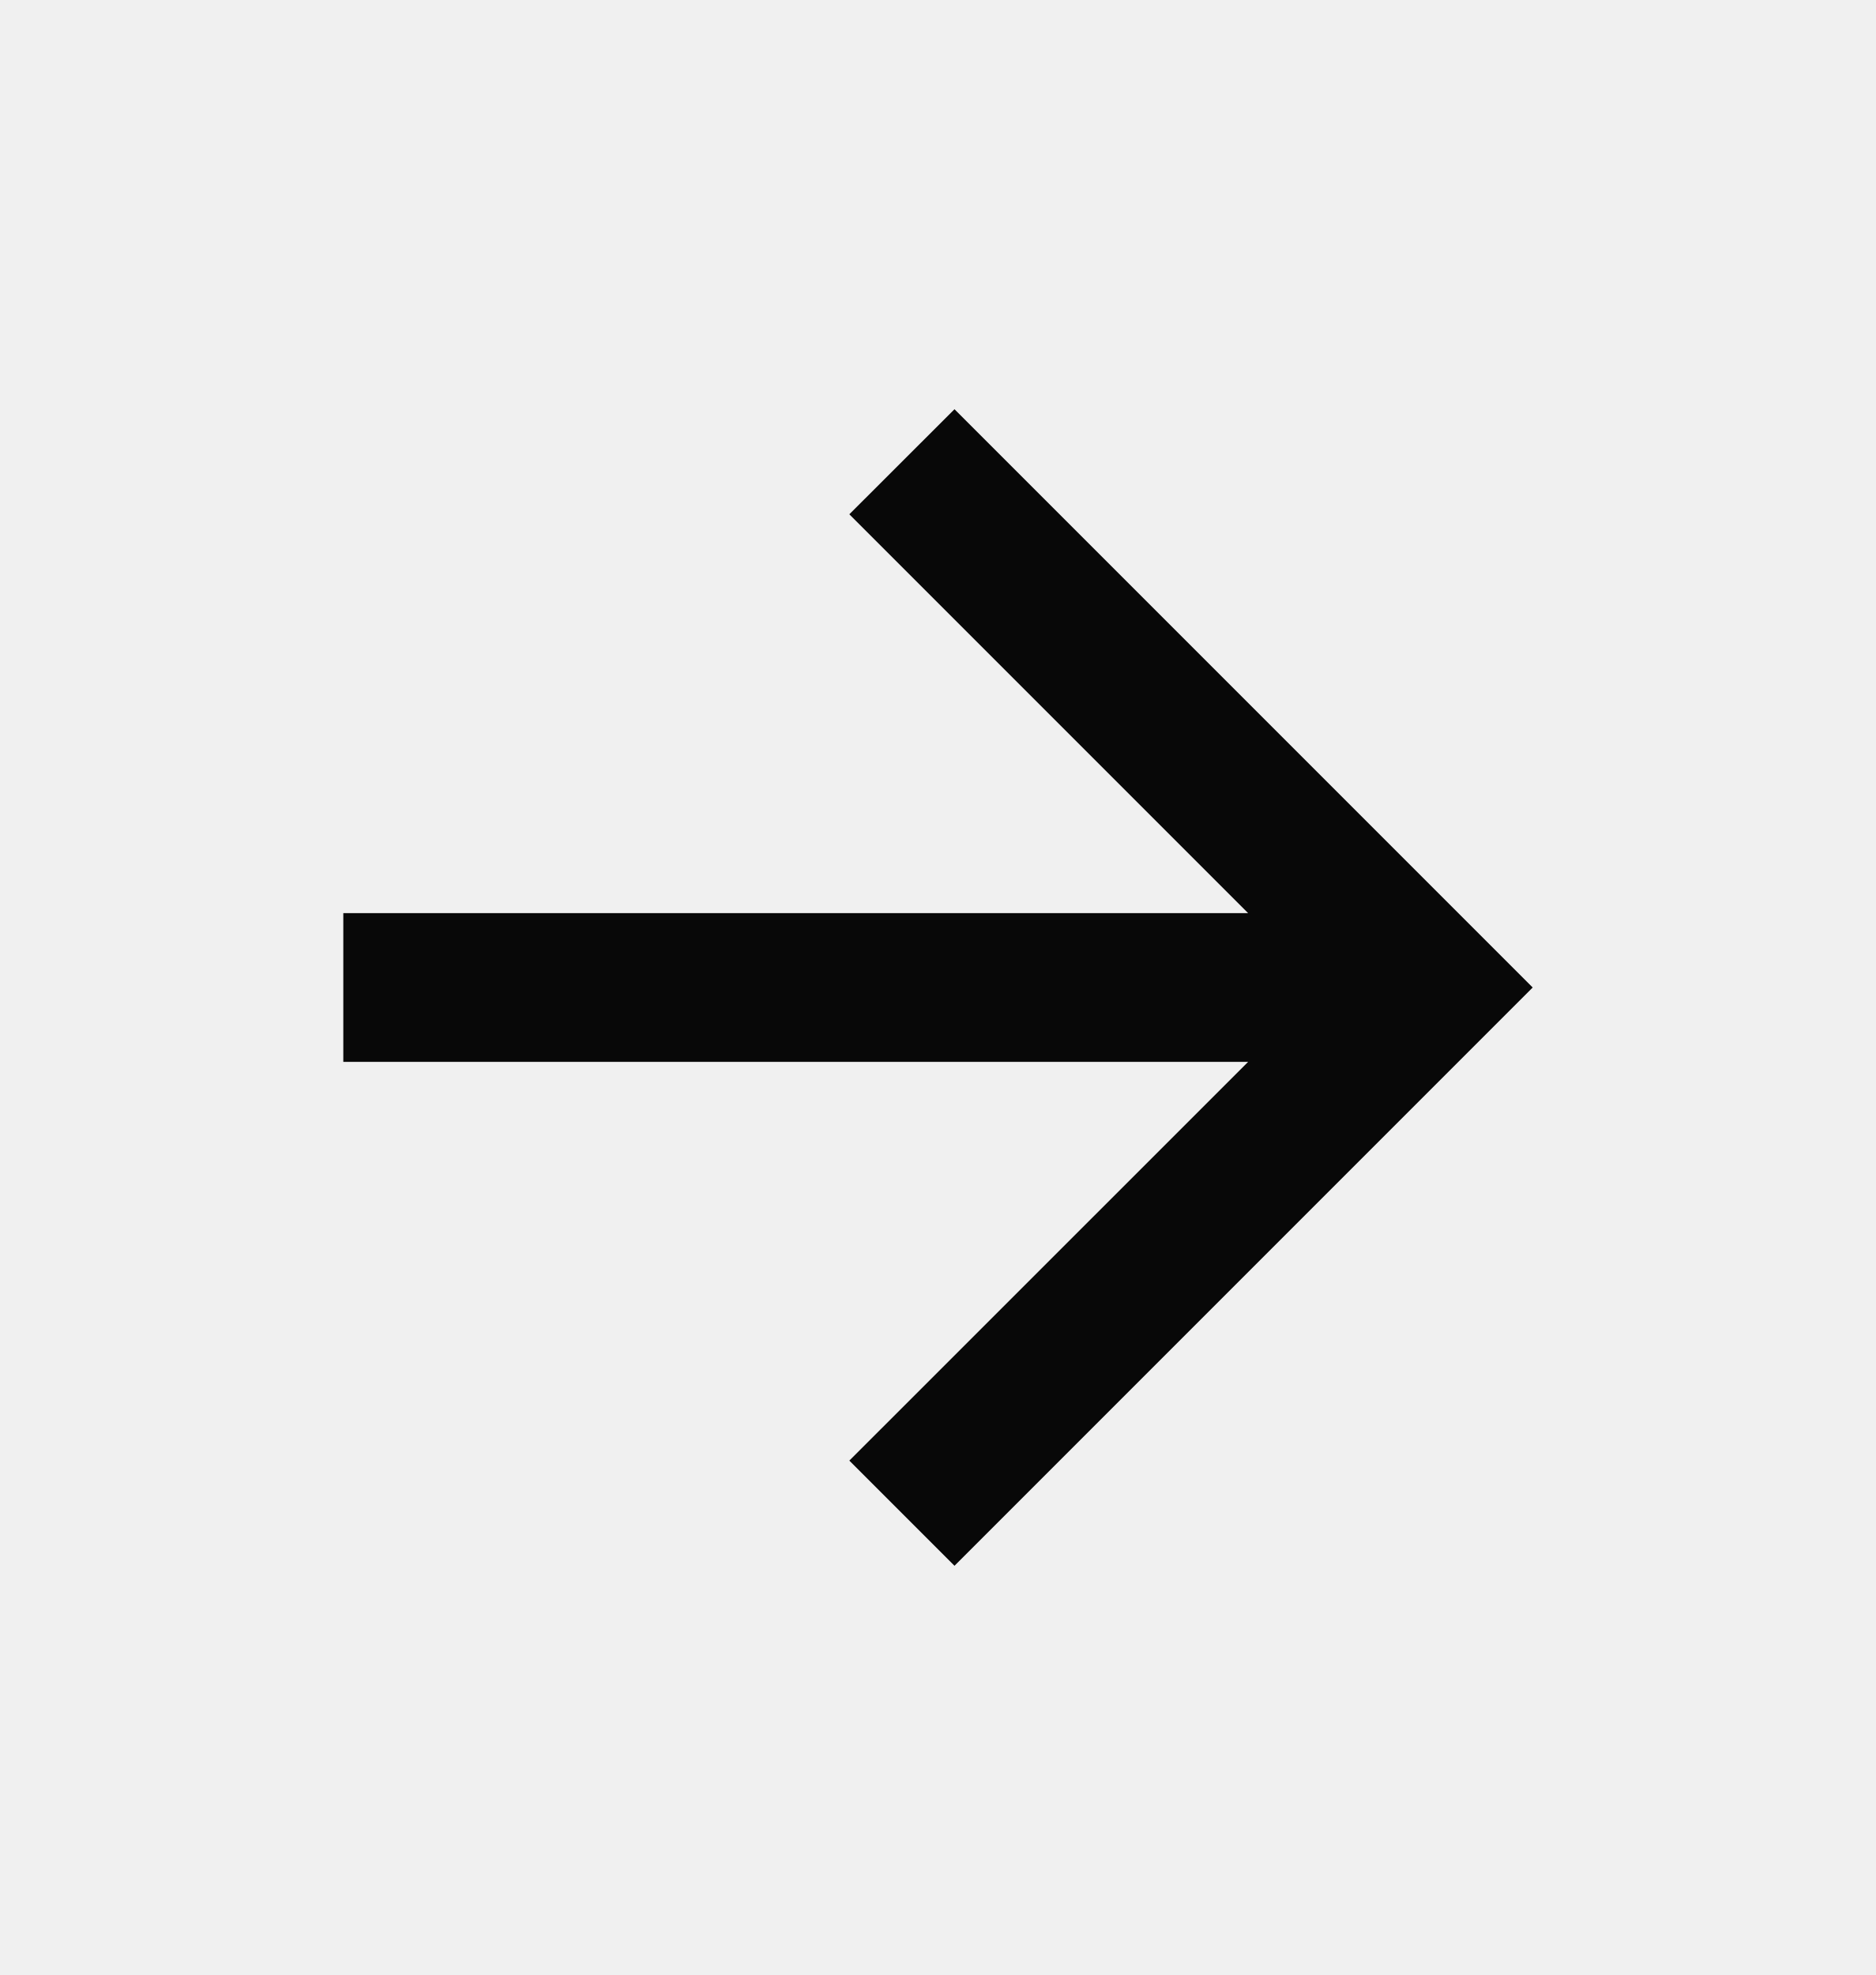
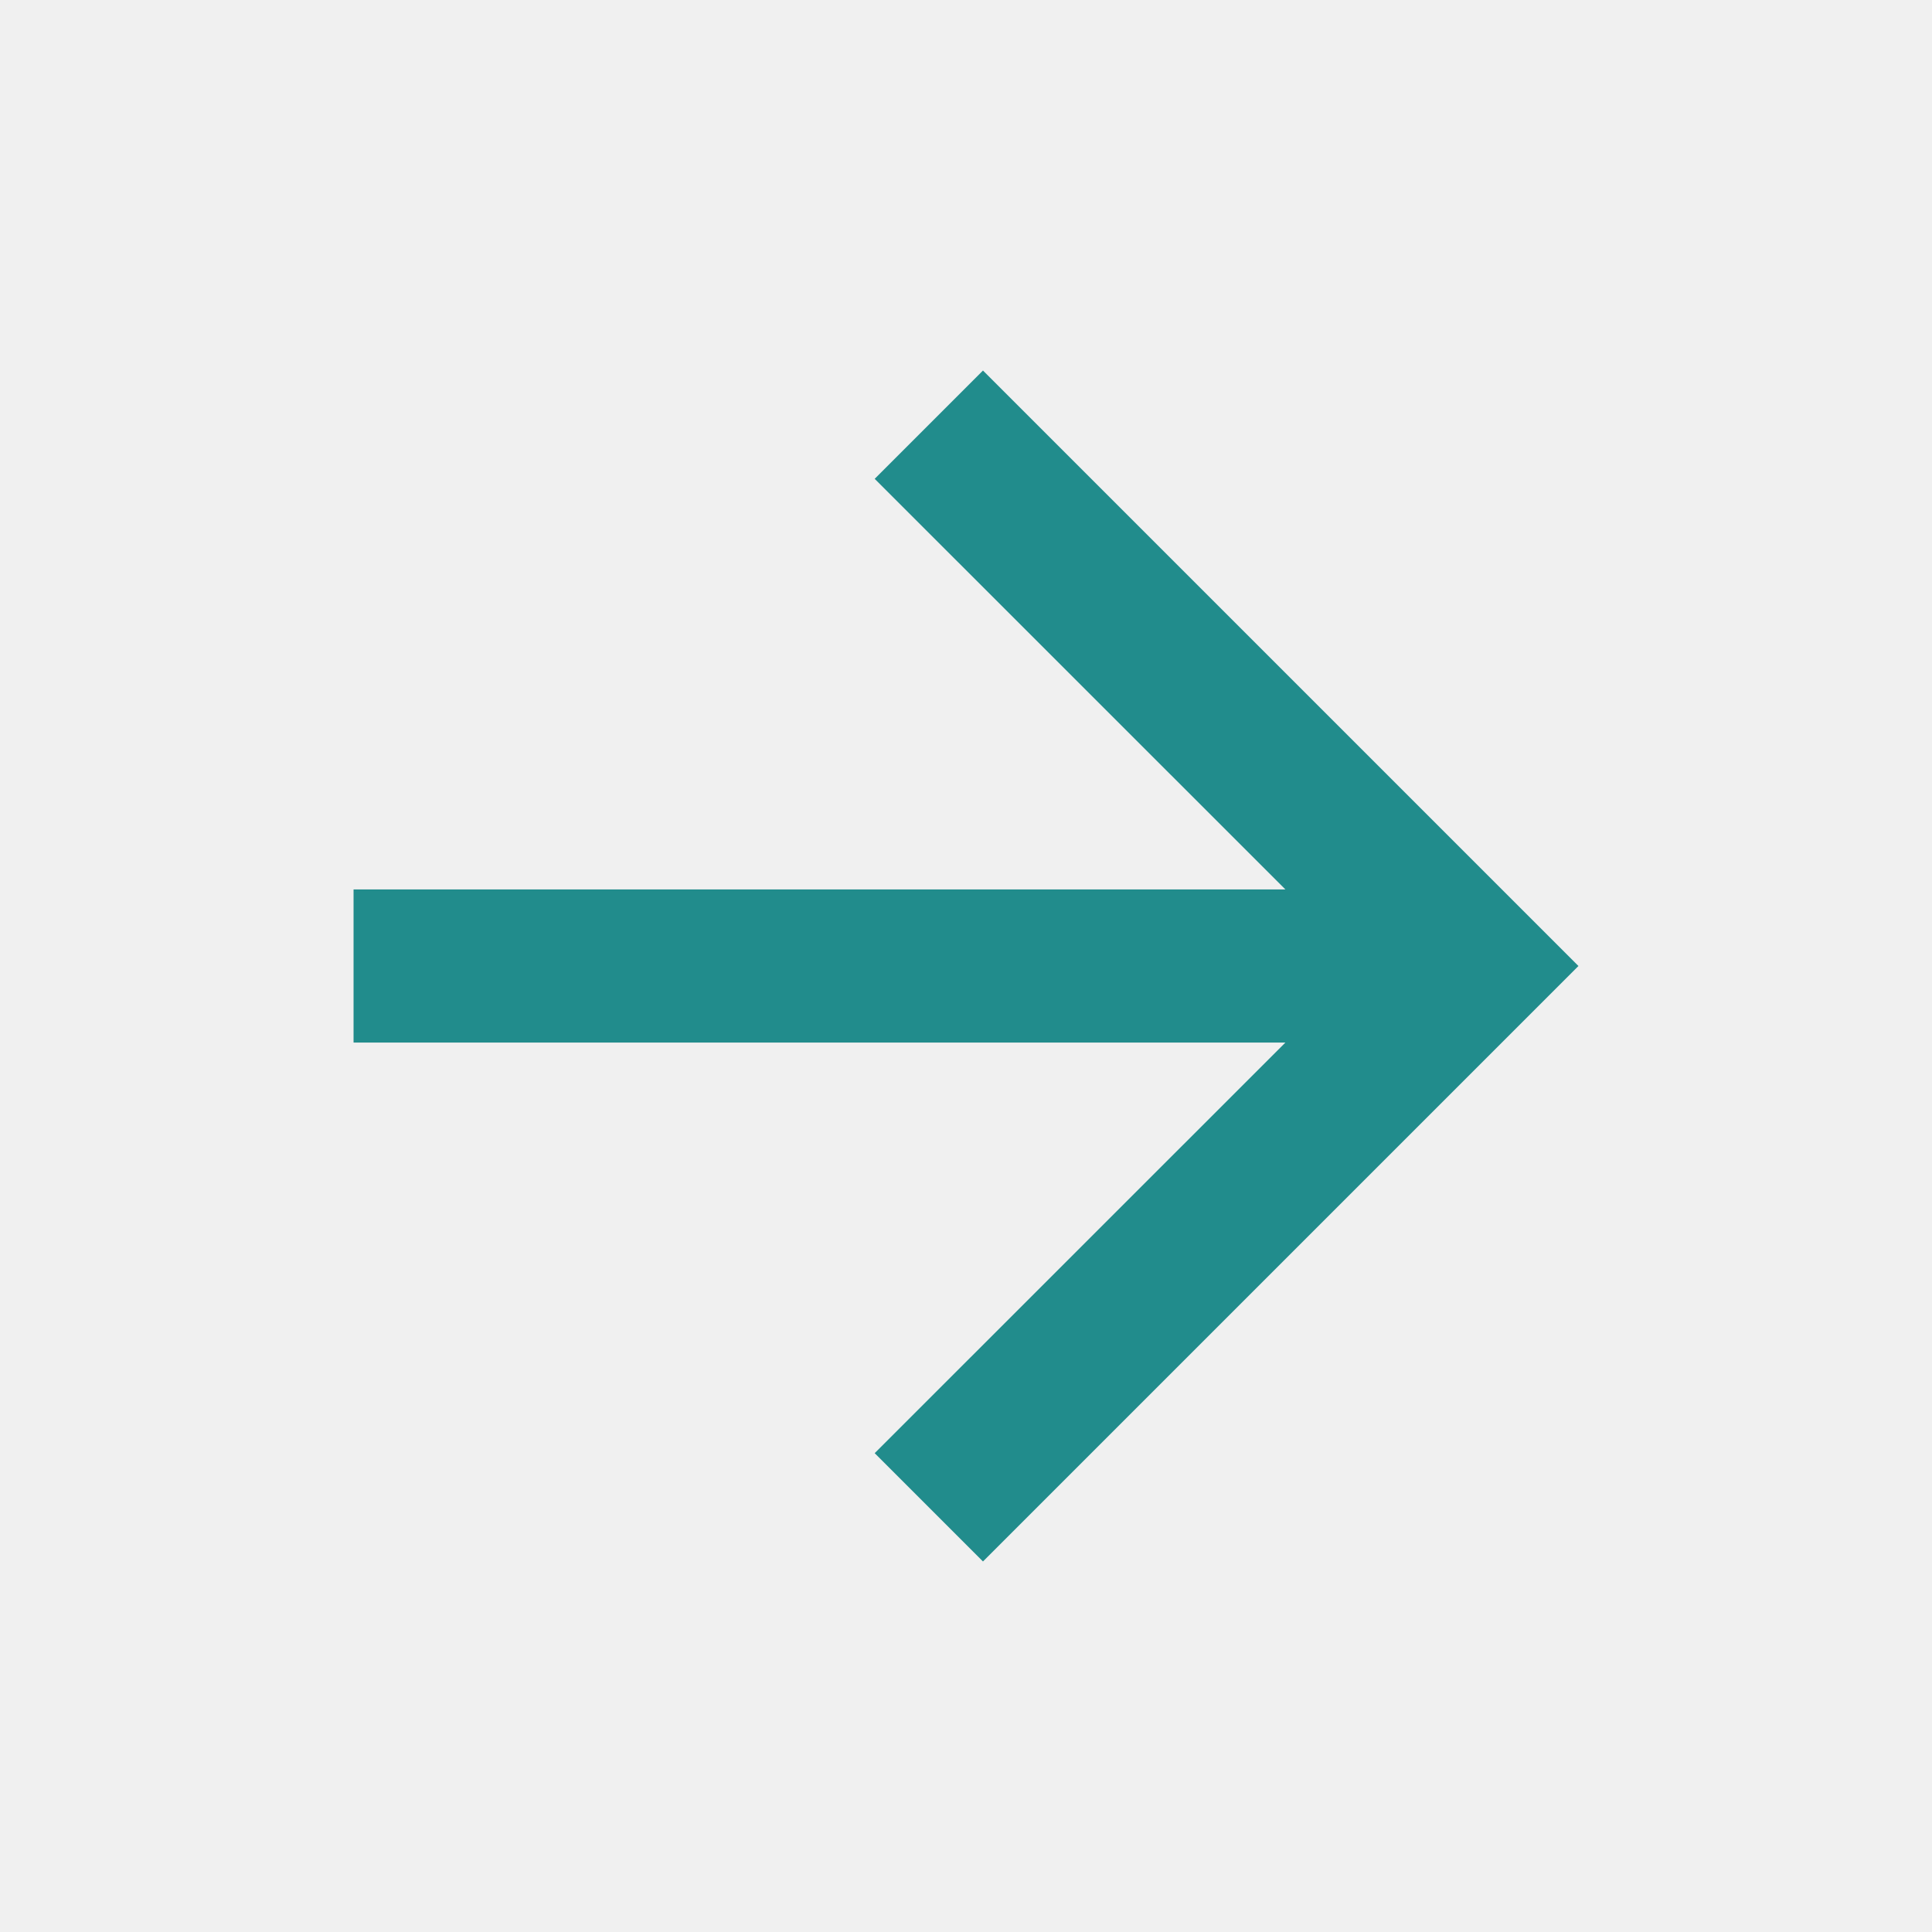
- <svg xmlns="http://www.w3.org/2000/svg" width="19" height="20" viewBox="0 0 19 20" fill="none">
-   <path d="M12.641 9.247L8.602 5.208L9.667 4.144L15.523 10L9.667 15.856L8.602 14.791L12.641 10.753H3.477V9.247H12.641Z" fill="#080808" />
+ <svg xmlns="http://www.w3.org/2000/svg" width="19" height="19" viewBox="0 0 19 19" fill="none">
+   <g clip-path="url(#clip0_31_803)">
+     <path d="M12.641 8.747L8.602 4.709L9.667 3.644L15.523 9.5L9.667 15.356L8.602 14.291L12.641 10.253H3.477V8.747H12.641Z" fill="#218C8C" />
+   </g>
+   <defs>
+     <clipPath id="clip0_31_803">
+       <rect width="18.07" height="18.07" fill="white" transform="translate(0.464844 0.465117)" />
+     </clipPath>
+   </defs>
</svg>
